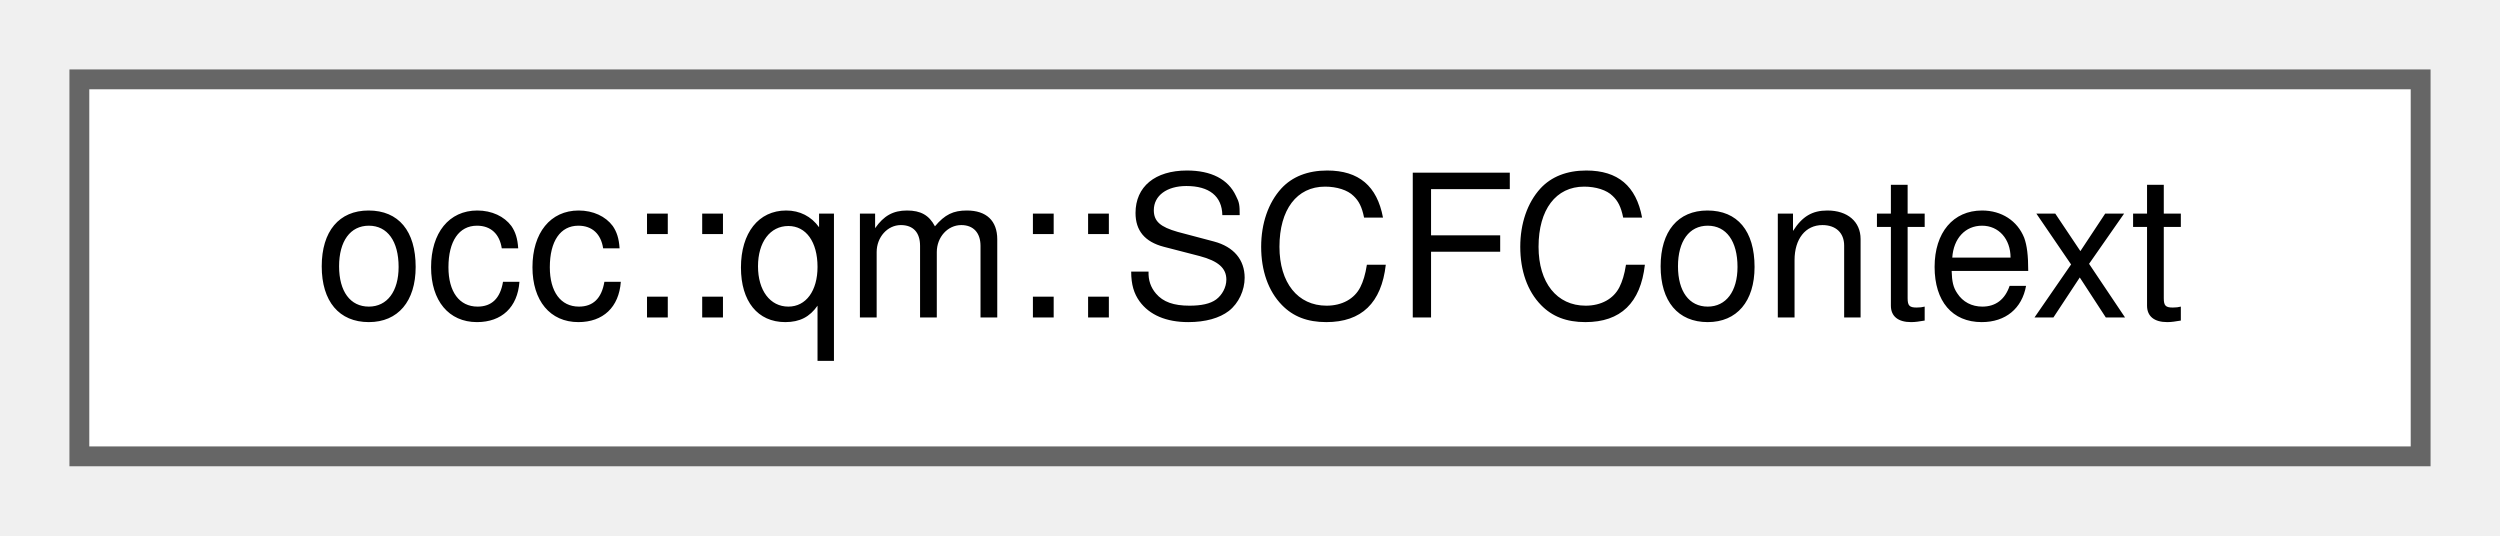
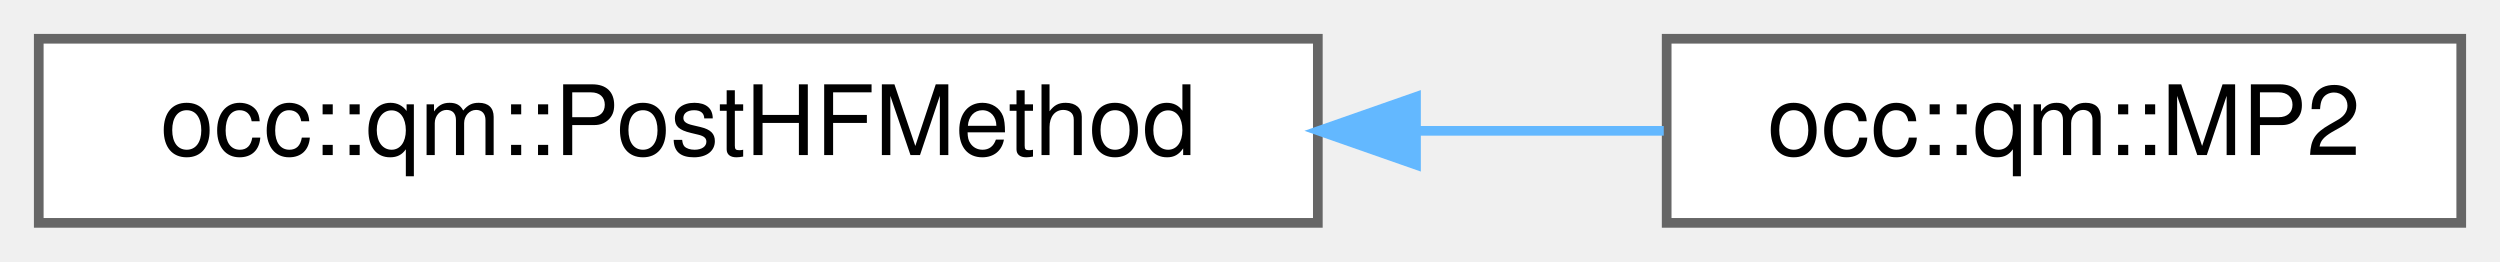
- <svg xmlns="http://www.w3.org/2000/svg" xmlns:xlink="http://www.w3.org/1999/xlink" width="126pt" height="27pt" viewBox="0.00 0.00 126.00 27.00">
+ <svg xmlns="http://www.w3.org/2000/svg" xmlns:xlink="http://www.w3.org/1999/xlink" width="258pt" height="27pt" viewBox="0.00 0.00 258.00 27.00">
  <g id="graph0" class="graph" transform="scale(1 1) rotate(0) translate(4 23)">
    <g id="Node000000" class="node">
      <g id="a_Node000000">
-         <a xlink:href="structocc_1_1qm_1_1SCFContext.html" target="_top" xlink:title=" ">
-           <polygon fill="white" stroke="#666666" points="118,-19 0,-19 0,0 118,0 118,-19" />
-           <text text-anchor="middle" x="59" y="-7" font-family="Helvetica,sans-Serif" font-size="10.00">occ::qm::SCFContext</text>
+         <a xlink:href="classocc_1_1qm_1_1PostHFMethod.html" target="_top" xlink:title=" ">
+           <polygon fill="white" stroke="#666666" points="132,-19 0,-19 0,0 132,0 132,-19" />
+           <text text-anchor="middle" x="66" y="-7" font-family="Helvetica,sans-Serif" font-size="10.00">occ::qm::PostHFMethod</text>
+         </a>
+       </g>
+     </g>
+     <g id="Node000001" class="node">
+       <g id="a_Node000001">
+         <a xlink:href="classocc_1_1qm_1_1MP2.html" target="_top" xlink:title=" ">
+           <polygon fill="white" stroke="#666666" points="250,-19 168,-19 168,0 250,0 250,-19" />
+           <text text-anchor="middle" x="209" y="-7" font-family="Helvetica,sans-Serif" font-size="10.00">occ::qm::MP2</text>
+         </a>
+       </g>
+     </g>
+     <g id="edge19_Node000000_Node000001" class="edge">
+       <g id="a_edge19_Node000000_Node000001">
+         <a xlink:title=" ">
+           <path fill="none" stroke="#63b8ff" d="M142.38,-9.5C151.1,-9.5 159.71,-9.5 167.7,-9.5" />
+           <polygon fill="#63b8ff" stroke="#63b8ff" points="142.13,-6 132.13,-9.5 142.13,-13 142.13,-6" />
        </a>
      </g>
    </g>
  </g>
</svg>
